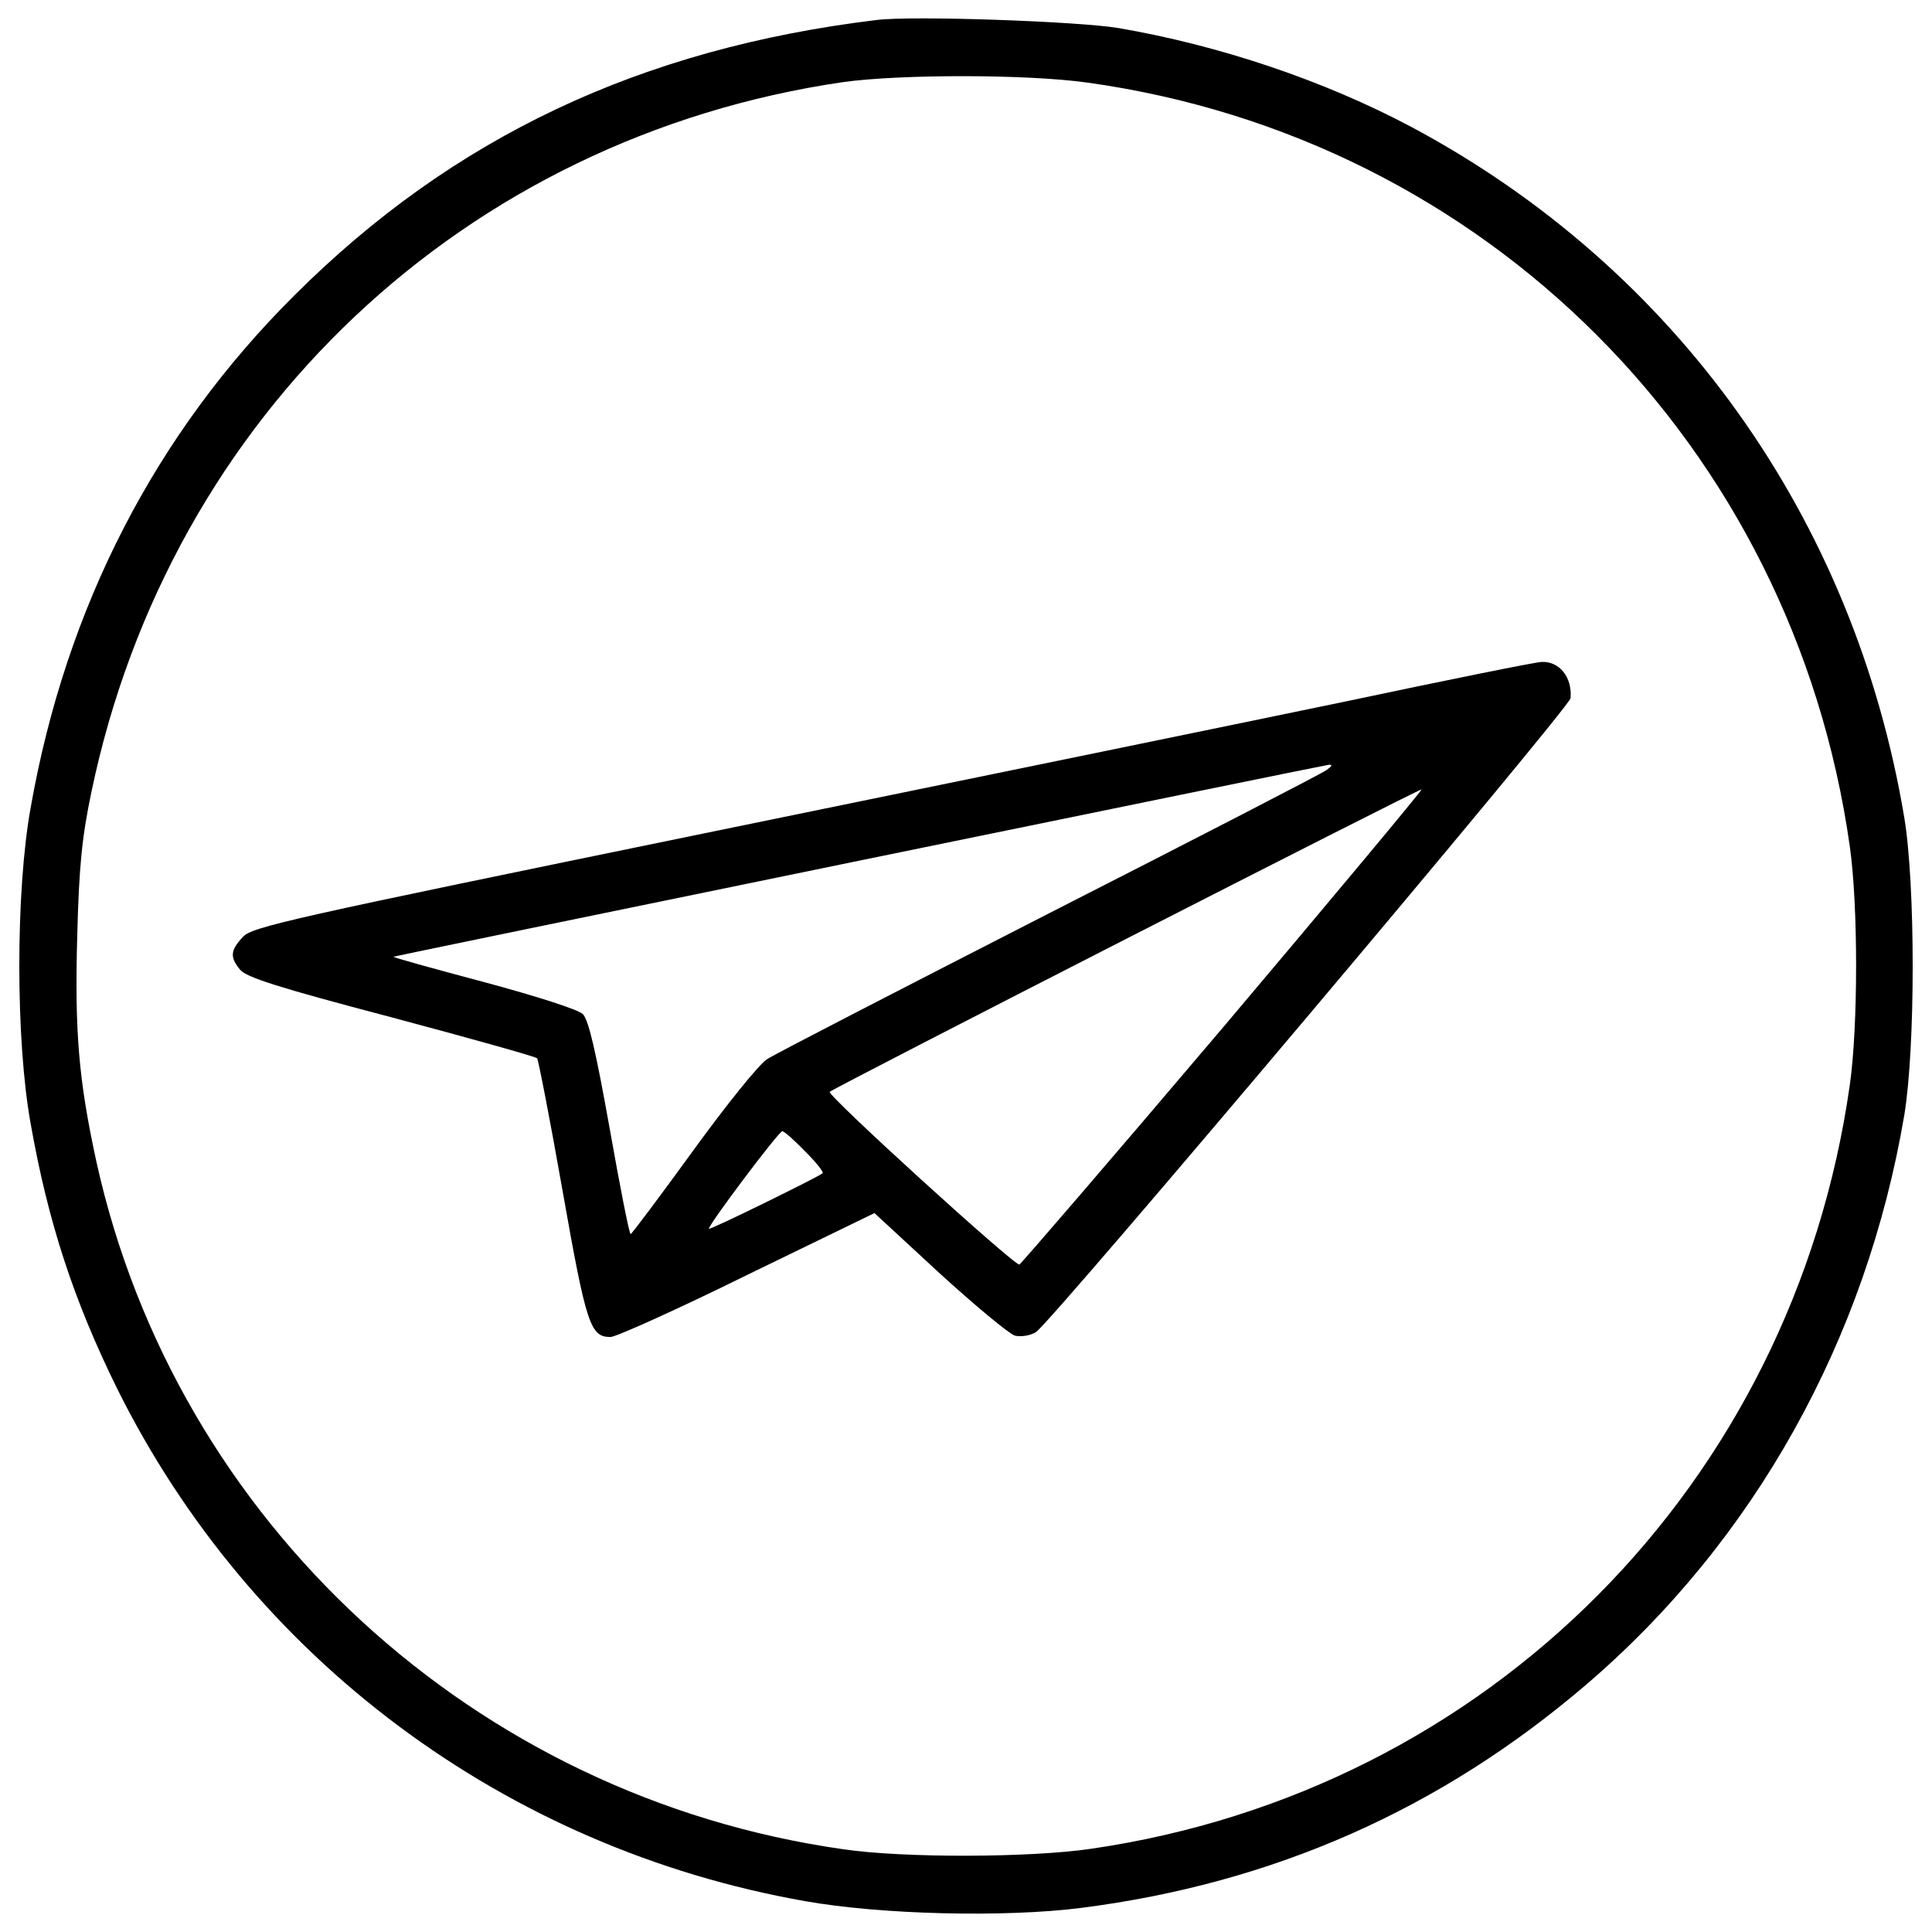
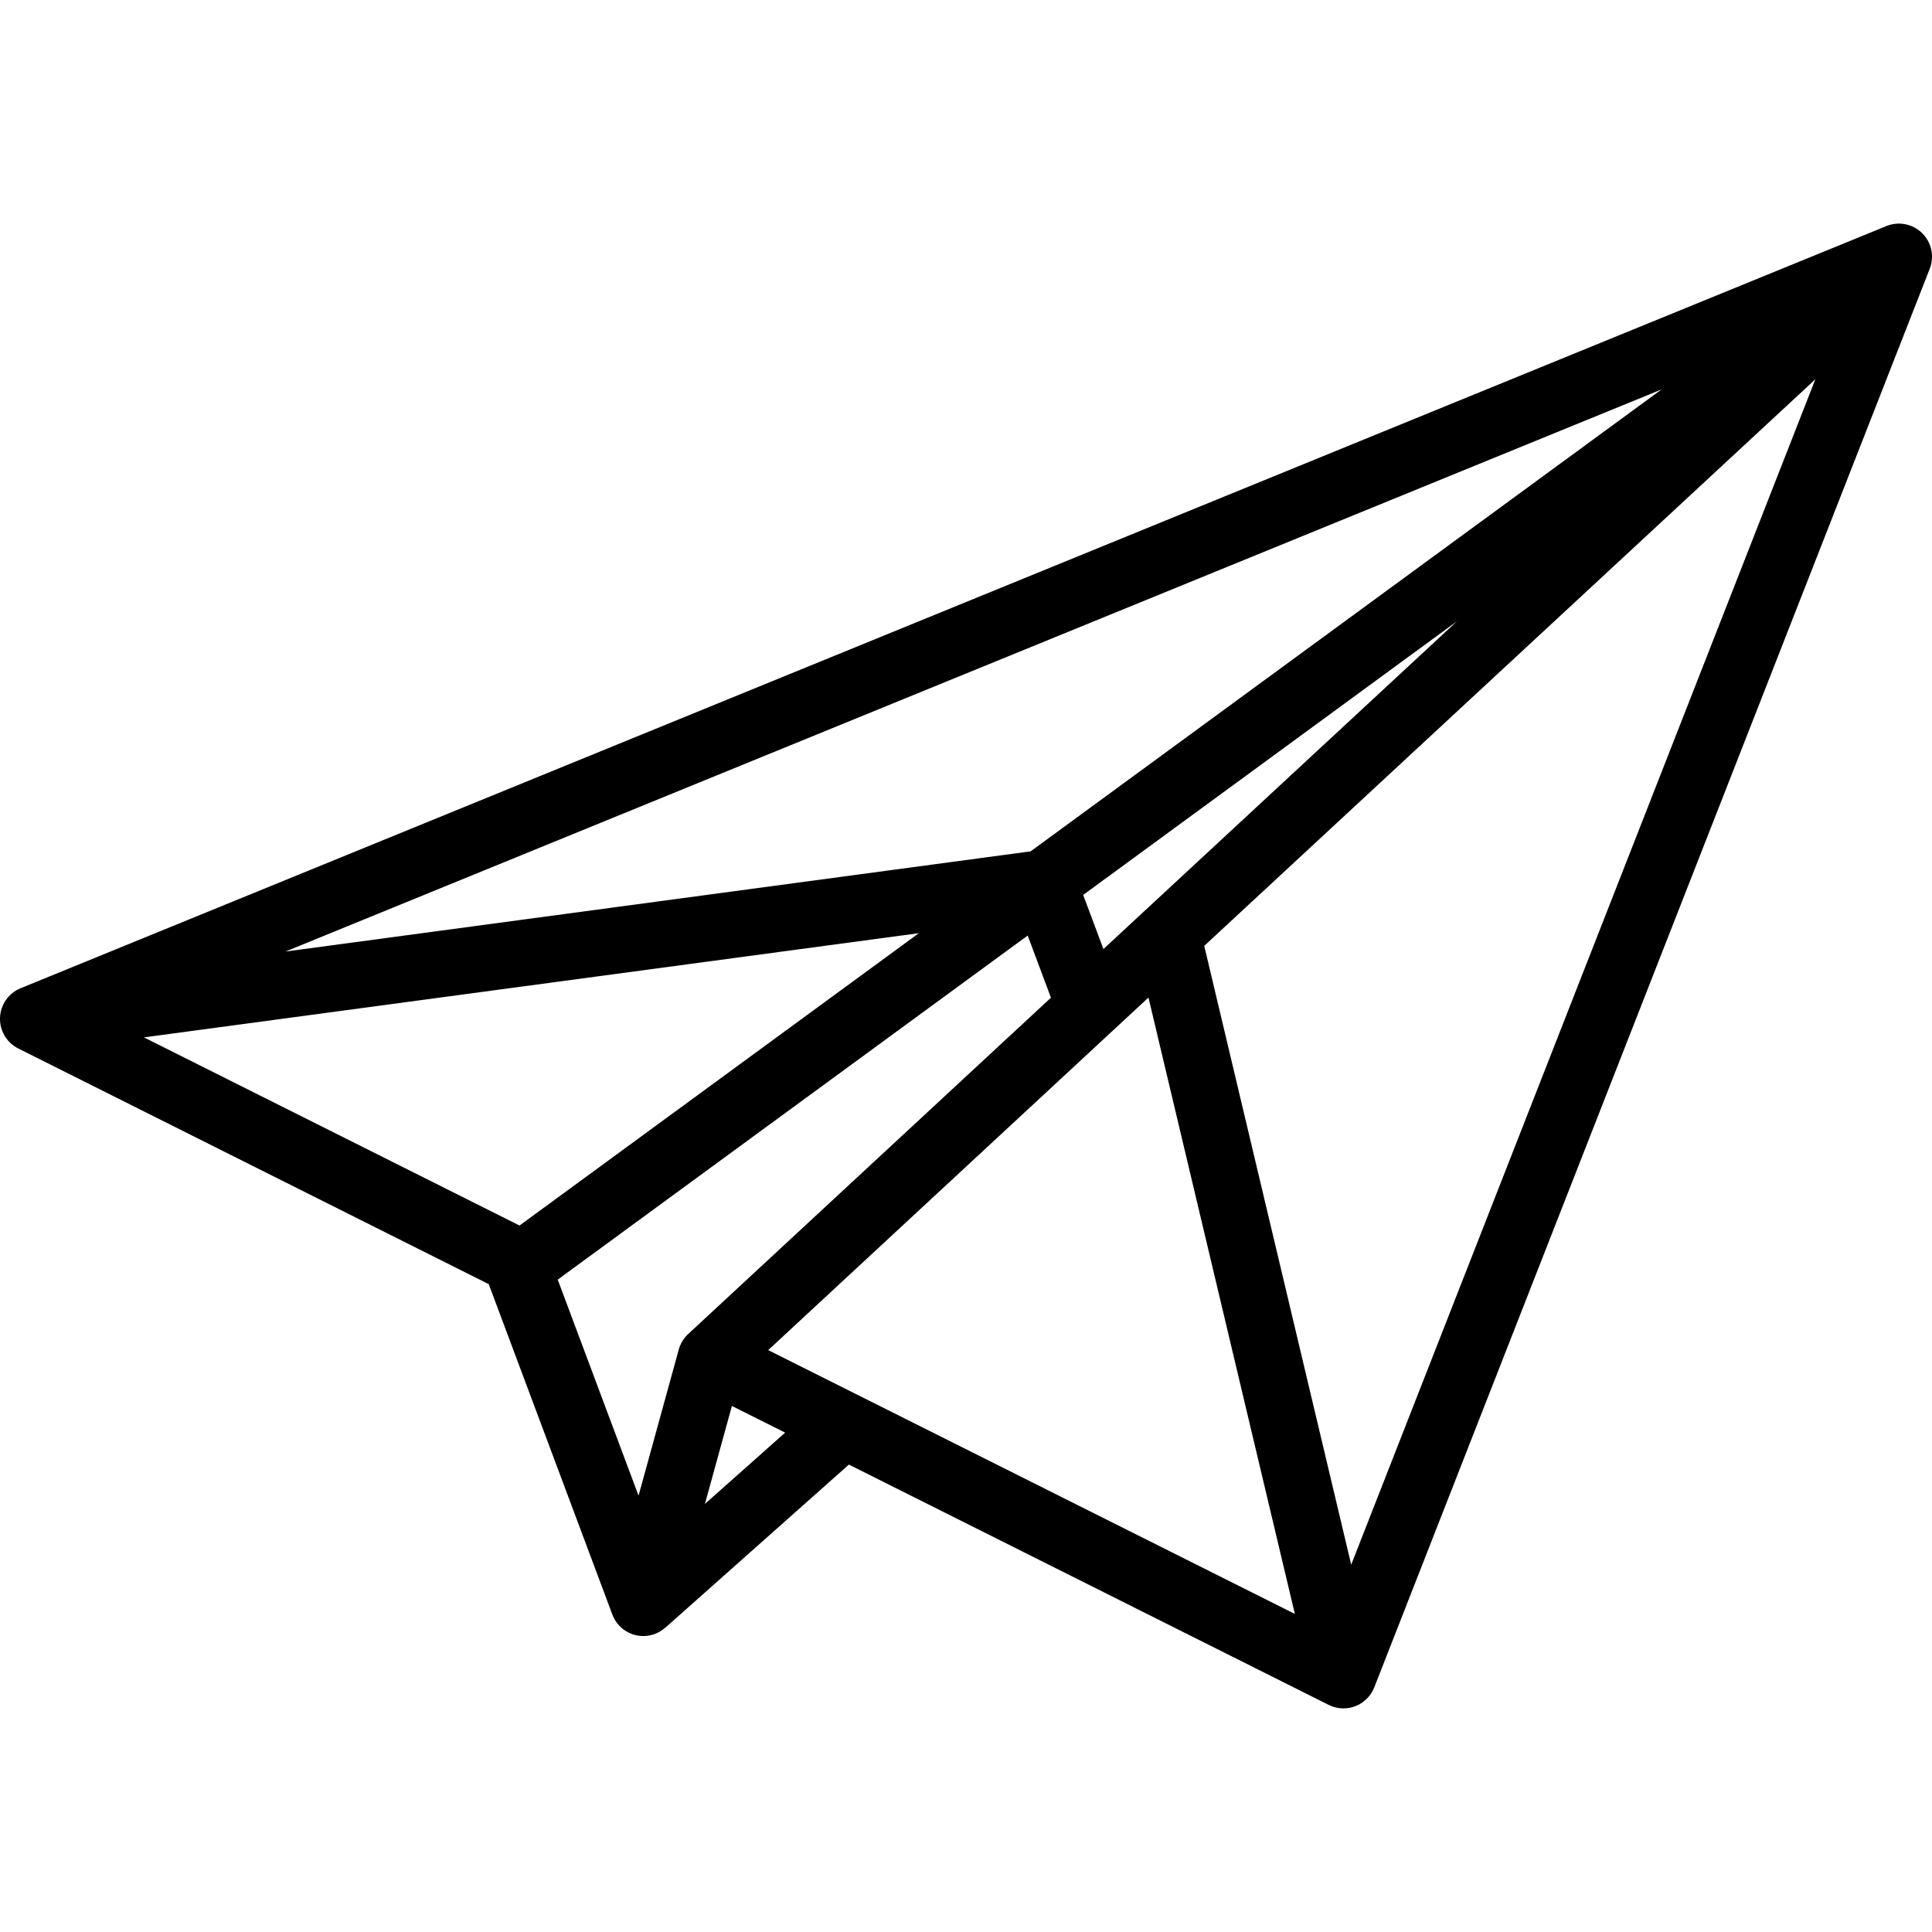
- <svg xmlns="http://www.w3.org/2000/svg" version="1.1" x="0px" y="0px" viewBox="0 0 1000 1000" enable-background="new 0 0 1000 1000" xml:space="preserve">
+ <svg xmlns="http://www.w3.org/2000/svg" version="1.1" id="Layer_1" x="0px" y="0px" viewBox="0 0 511.999 511.999" style="enable-background:new 0 0 511.999 511.999;" xml:space="preserve">
  <g>
-     <g transform="translate(0,511) scale(0.1,-0.1)">
-       <path d="M4537.8,5006.6C3315.1,4858.4,2344.9,4400,1525.2,3582.6C805.1,2867.1,342,1968.6,159,931.3c-78.7-433-78.7-1206.4,0-1639.4c90.3-509.4,222.3-912.3,446.9-1368.5C1300.6-3475.2,2615.8-4457,4167.3-4730.3c389-69.5,1032.7-85.7,1431-34.7c993.4,127.4,1857.1,509.4,2611.9,1155.4c870.7,745.6,1449.5,1785.3,1646.4,2947.7c57.9,351.9,57.9,1190.2,0,1539.8C9597.2,2429.4,8671,3723.8,7304.8,4453.2c-449.2,238.5-988.8,421.4-1516.7,511.8C5577.4,4999.7,4723,5029.8,4537.8,5006.6z M5628.4,4682.5C7689.2,4395.3,9280,2804.5,9574.1,732.1c44-305.6,44-935.5,0-1241.1c-294.1-2063.1-1871-3651.6-3927.2-3950.3c-312.6-46.3-970.2-48.6-1282.8-2.3C2456.1-4190.7,911.6-2766.7,499.4-905C406.8-478.9,386-231.1,399.9,269c9.3,365.9,25.5,514.1,74.1,745.6c407.5,1947.4,1931.2,3383,3887.8,3670.2C4660.5,4726.4,5313.5,4726.4,5628.4,4682.5z" />
-       <path d="M6957.5,1477.7c-534.9-111.1-2023.8-416.8-3311.2-680.8C1492.8,354.7,1302.9,313,1256.6,259.8c-64.8-69.5-67.2-104.2-13.9-169c32.4-39.4,199.1-92.6,780.3-245.5c407.5-108.8,747.9-203.8,757.2-213c6.9-11.6,67.2-319.5,132-687.7c122.7-694.7,143.6-754.9,247.8-754.9c27.8,0,347.3,143.6,708.6,321.9l657.6,319.5l335.8-310.3c185.2-169,361.2-314.9,391.3-324.2c32.4-6.9,78.7,0,108.8,18.5c76.4,46.3,2764.8,3234.8,2767.1,3281.1c9.3,108.8-57.9,192.2-150.5,187.6C7953.2,1683.8,7492.4,1591.2,6957.5,1477.7z M6864.9,1123.5c-25.5-18.5-671.5-352-1435.6-741C4665.1-8.9,4007.5-346.9,3970.4-372.4c-39.4-23.2-210.7-236.2-382.1-472.4c-171.4-236.2-317.2-430.7-324.2-433c-6.9,0-55.6,247.8-108.8,548.8c-71.8,400.6-108.8,560.4-138.9,590.5c-25.5,23.2-231.6,90.3-516.4,166.7c-261.7,69.5-470,127.4-463.1,129.7c50.9,13.9,4811.7,991,4839.5,993.4C6899.6,1153.5,6895,1144.3,6864.9,1123.5z M6332.3-205.7c-569.6-671.5-1046.6-1224.9-1055.9-1229.5c-23.2-9.3-998,877.6-981.8,893.8c20.8,20.8,3056.5,1572.3,3063.5,1565.3C7362.7,1021.6,6901.9,468.2,6332.3-205.7z M4167.3-849.4c55.6-55.6,97.3-106.5,90.3-113.5c-20.8-18.5-581.2-294.1-588.1-287.1c-9.3,11.6,361.2,504.8,379.7,504.8C4058.4-745.2,4111.7-791.5,4167.3-849.4z" />
+     <g>
+       <path d="M509.384,61.784c-2.501-2.463-6.227-3.2-9.476-1.873L5.455,261.892c-3.186,1.302-5.316,4.345-5.448,7.785    s1.759,6.638,4.837,8.18l124.677,62.456l32.758,87.556c1.287,3.439,4.57,5.699,8.214,5.699c0.131,0,0.263-0.002,0.394-0.008    c2.062-0.092,3.95-0.918,5.419-2.224l0.015,0.018l48.644-43.226l127.134,63.683c1.233,0.618,2.579,0.929,3.929,0.929    c1.064,0,2.13-0.194,3.144-0.584c2.302-0.883,4.125-2.695,5.024-4.991l147.2-375.935    C512.674,67.962,511.884,64.247,509.384,61.784z M440.331,103.201L273.127,225.615L75.656,252.167L440.331,103.201z     M386.11,164.642l-93.692,86.863l-5.365-14.34L386.11,164.642z M38.144,274.915l205.361-27.614l-105.824,77.476L38.144,274.915z     M179.881,357.634l-10.659,38.724l-21.418-57.245l124.544-91.183l6.162,16.47l-96.135,89.129    C181.178,354.639,180.313,356.06,179.881,357.634z M186.814,398.553l7.146-25.959l14.112,7.068L186.814,398.553z M203.583,357.792    l100.772-93.427l38.794,163.338L203.583,357.792z M358.083,414.656l-38.949-163.993l161.953-150.15L358.083,414.656z" />
    </g>
  </g>
</svg>
